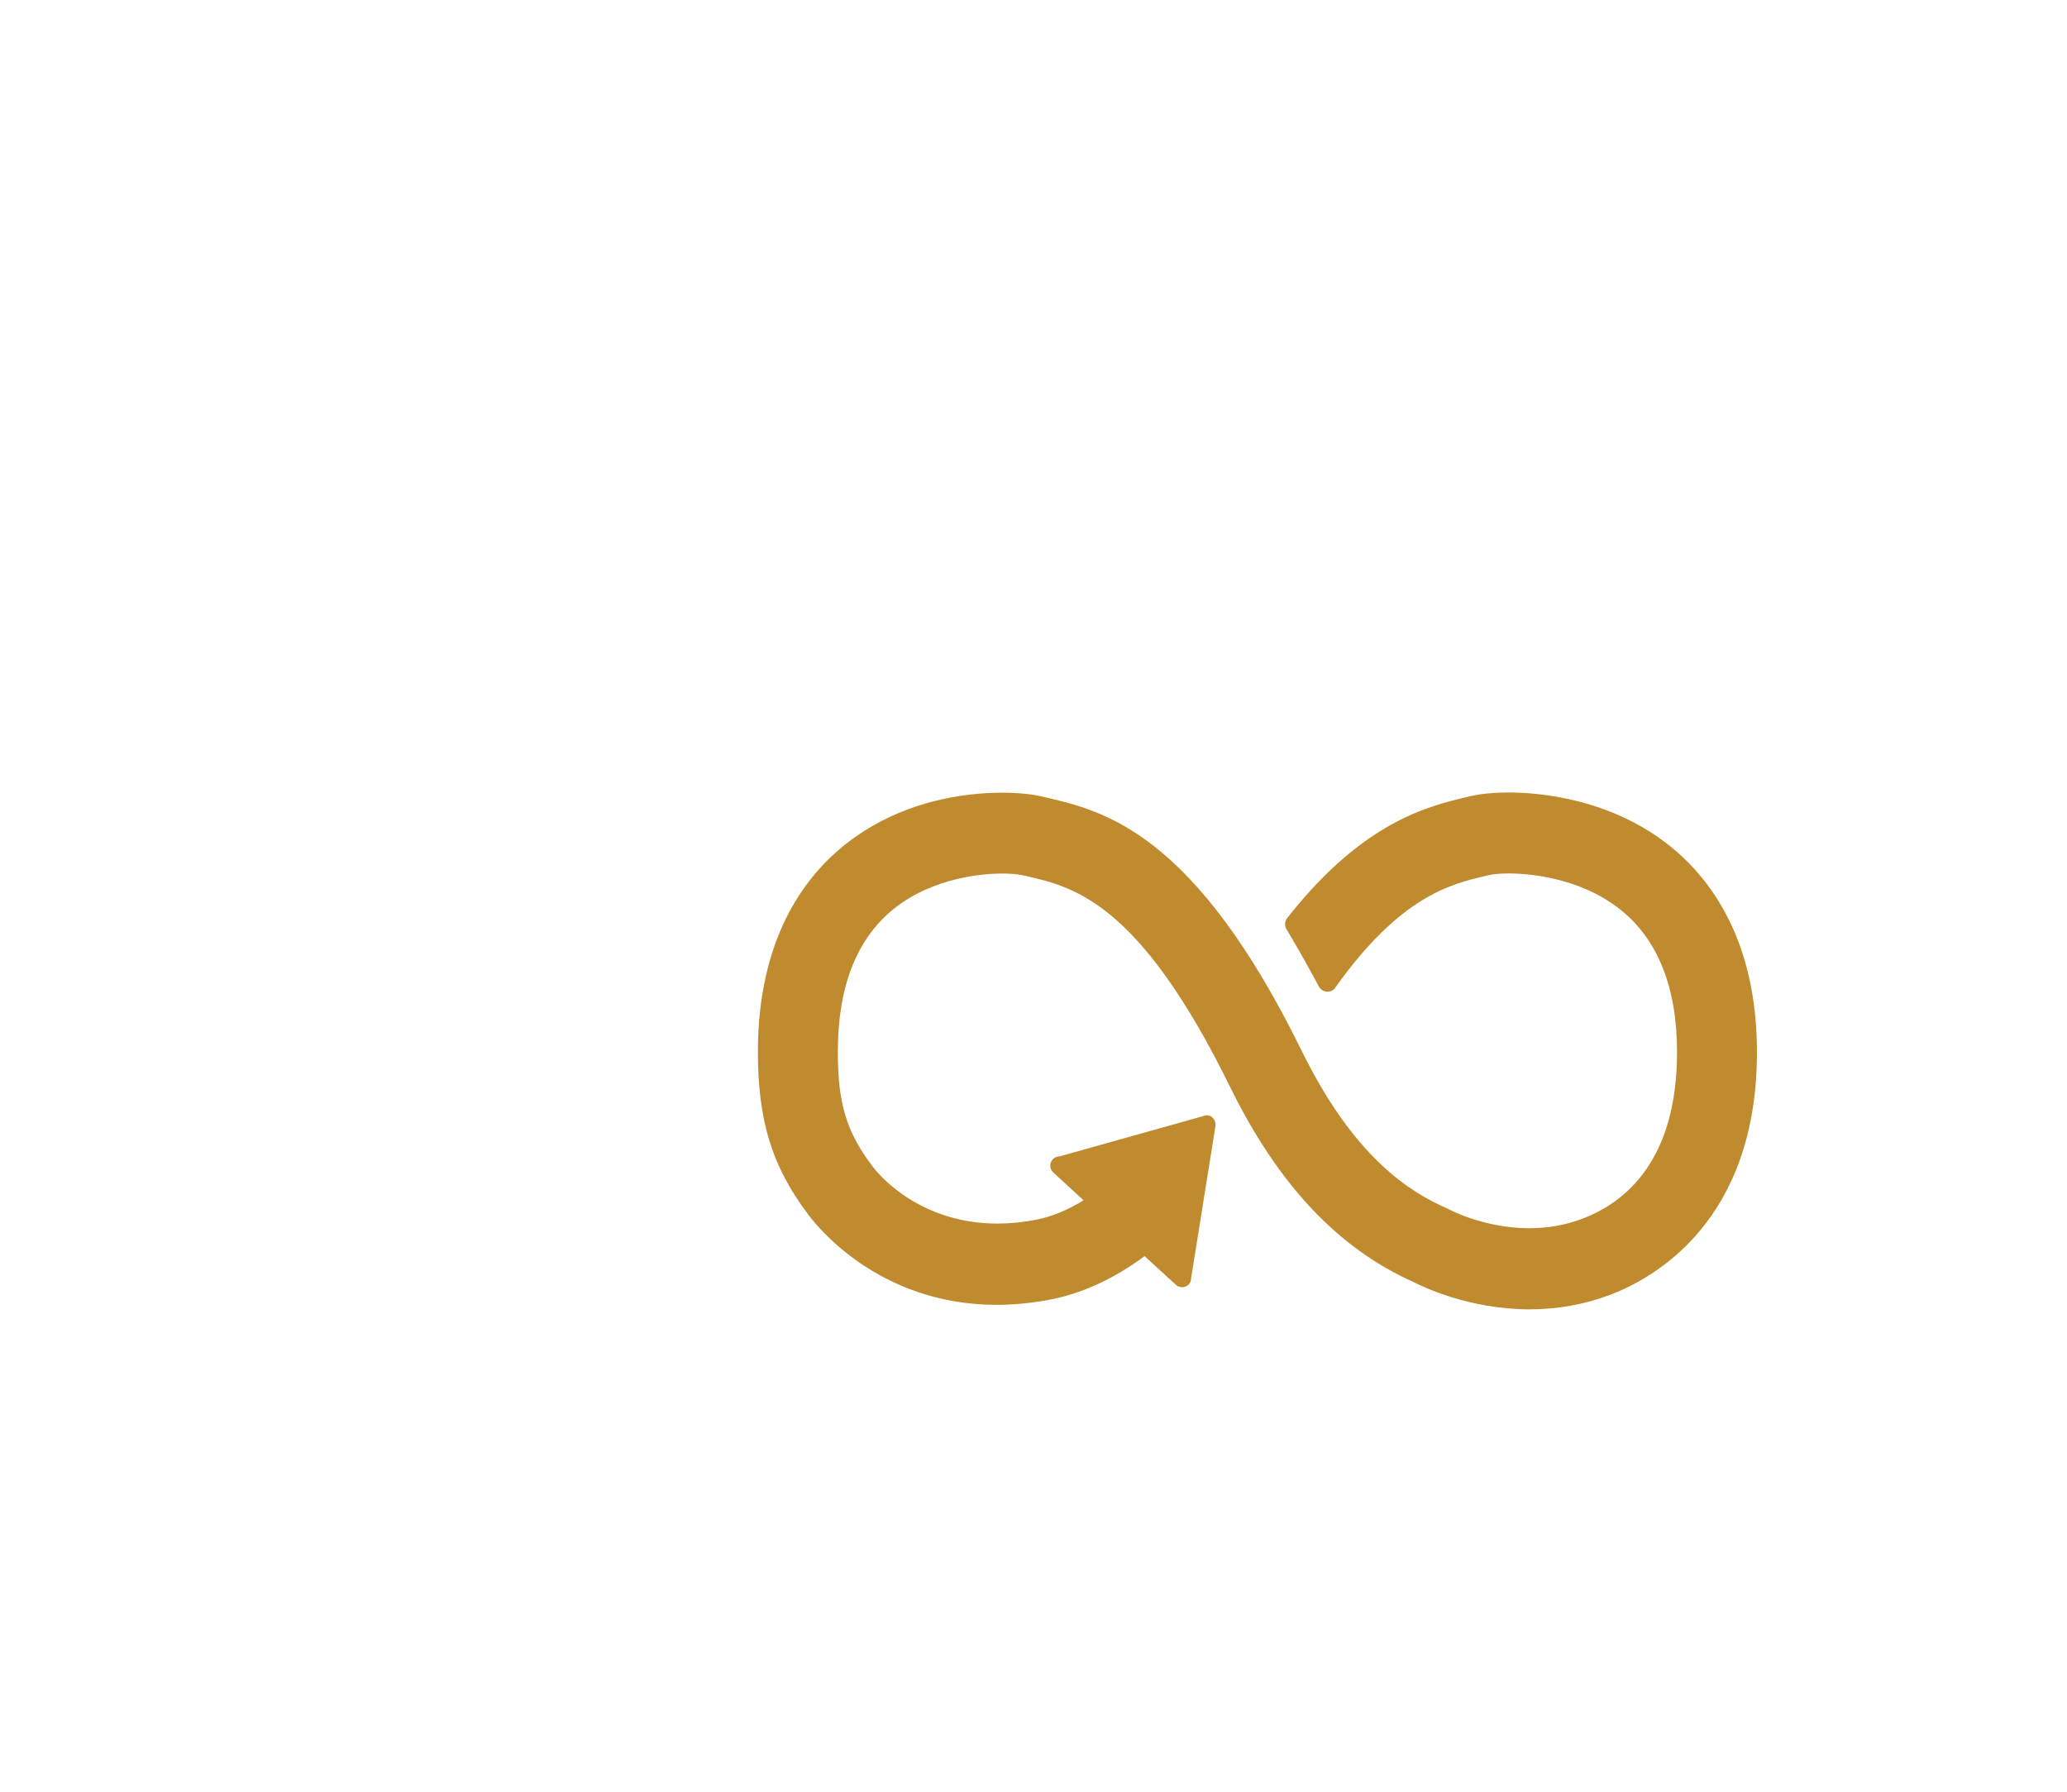
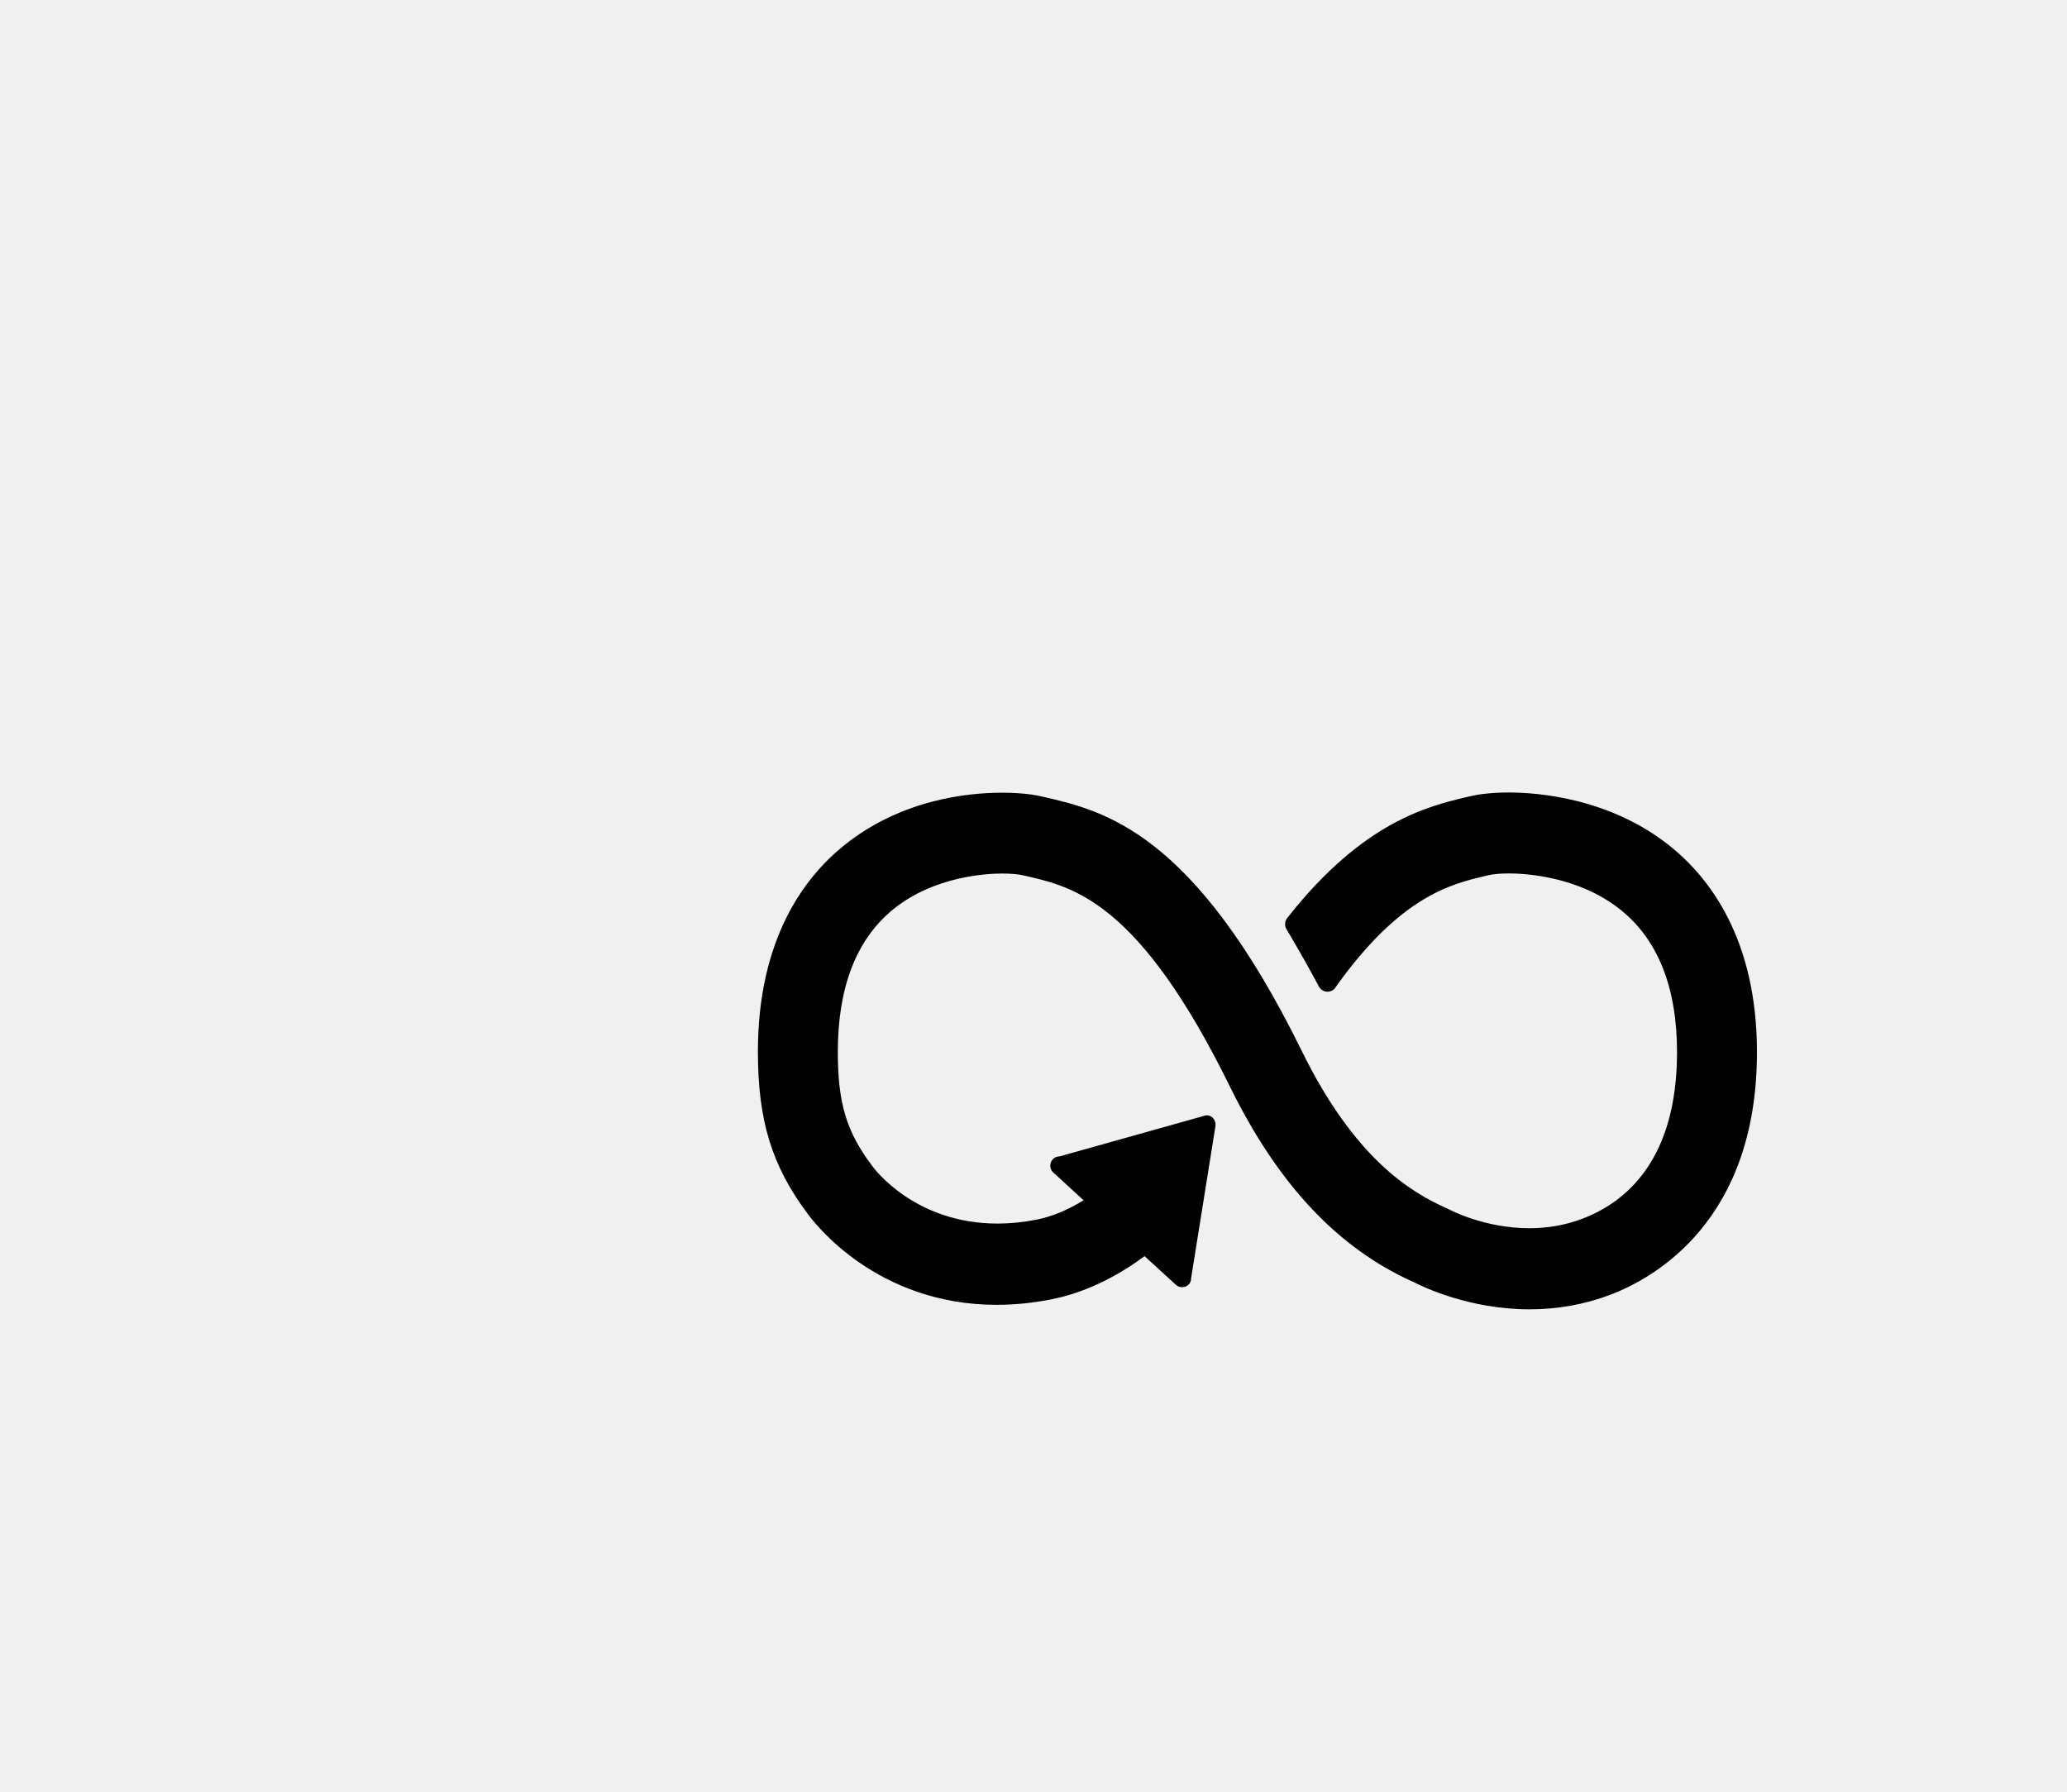
- <svg xmlns="http://www.w3.org/2000/svg" xmlns:xlink="http://www.w3.org/1999/xlink" width="60" height="52" viewBox="0 0 60 52">
+ <svg xmlns="http://www.w3.org/2000/svg" width="60" height="52" viewBox="0 0 60 52">
  <defs>
    <rect id="a" width="1280" height="664" />
  </defs>
-   <g fill="none" fill-rule="evenodd" transform="translate(-1164 -381)">
-     <g stroke-linecap="square">
-       <use fill="#FFFFFF" xlink:href="#a" />
-       <rect width="1281" height="665" x="-.5" y="-.5" stroke="#CBCCD0" />
-     </g>
+   <g fill-rule="evenodd" transform="translate(-1164 -381)">
    <g transform="translate(840 349)">
-       <rect width="385" height="85" fill="#FFFFFF" stroke="#E6E7ED" />
-       <path fill="#BF8B2E" d="M372.479,56.557 C370.725,55.152 368.622,55 367.799,55 C367.366,55 366.964,55.039 366.67,55.11 L366.554,55.137 C365.444,55.404 363.585,55.849 361.42,58.574 L361.357,58.653 C361.321,58.706 361.303,58.761 361.303,58.818 C361.303,58.868 361.315,58.916 361.34,58.963 L361.39,59.045 C361.747,59.65 362.044,60.177 362.28,60.624 C362.364,60.79 362.59,60.844 362.743,60.69 C362.758,60.67 362.773,60.648 362.783,60.632 C364.653,58.01 366.118,57.66 367.087,57.429 L367.207,57.4 C367.341,57.368 367.557,57.349 367.801,57.349 C368.252,57.349 369.819,57.425 371.041,58.403 C372.129,59.274 372.68,60.665 372.68,62.537 C372.68,65.674 371.183,66.898 369.928,67.372 C369.449,67.554 368.933,67.646 368.393,67.646 C367.101,67.646 366.105,67.121 366.092,67.114 L366.002,67.07 C364.922,66.594 363.31,65.603 361.785,62.497 C358.66,56.131 356.035,55.528 354.297,55.129 L354.206,55.108 C354.073,55.077 353.697,55.006 353.085,55.006 C352.079,55.006 350.143,55.206 348.483,56.55 C347.351,57.467 346,59.248 346,62.524 C346,64.521 346.405,65.839 347.444,67.226 C347.64,67.497 349.451,69.869 352.928,69.869 C353.443,69.869 353.977,69.816 354.515,69.711 C355.15,69.587 356.13,69.269 357.224,68.456 L358.138,69.292 C358.24,69.387 358.417,69.377 358.509,69.275 C358.554,69.226 358.577,69.162 358.575,69.098 L359.282,64.68 L359.283,64.629 C359.281,64.553 359.249,64.482 359.198,64.436 C359.151,64.392 359.091,64.368 359.015,64.368 L359.012,64.368 L354.772,65.557 L354.691,65.57 C354.638,65.581 354.591,65.61 354.556,65.65 C354.508,65.704 354.484,65.772 354.487,65.844 C354.491,65.915 354.523,65.982 354.574,66.028 L355.453,66.834 C354.991,67.121 354.529,67.311 354.08,67.399 C353.698,67.473 353.319,67.511 352.955,67.511 C350.553,67.511 349.37,65.911 349.322,65.844 L349.298,65.81 C348.567,64.837 348.32,64.007 348.32,62.524 C348.32,60.646 348.862,59.255 349.931,58.388 C351.119,57.426 352.65,57.352 353.091,57.352 C353.332,57.352 353.551,57.37 353.692,57.403 L353.786,57.424 C355.173,57.743 357.073,58.179 359.707,63.546 C361.099,66.379 362.843,68.233 365.036,69.21 C365.292,69.342 366.651,70 368.395,70 C369.21,70 369.997,69.859 370.739,69.579 C372.02,69.093 375,67.436 375,62.537 C375,59.263 373.629,57.478 372.479,56.557" />
-       <text fill="#113750" font-family="Lato-Bold, Lato" font-size="16" font-weight="bold" letter-spacing="-.3">
-         <tspan x="15" y="31">12. </tspan>
-         <tspan x="38.96" y="31" font-family="Lato-Regular, Lato" font-weight="normal">Responsible consumption and productio</tspan>
-         <tspan x="307.172" y="31" font-family="Lato-Regular, Lato" font-weight="normal">n</tspan>
-       </text>
+       <path d="M372.479,56.557 C370.725,55.152 368.622,55 367.799,55 C367.366,55 366.964,55.039 366.67,55.11 L366.554,55.137 C365.444,55.404 363.585,55.849 361.42,58.574 L361.357,58.653 C361.321,58.706 361.303,58.761 361.303,58.818 C361.303,58.868 361.315,58.916 361.34,58.963 L361.39,59.045 C361.747,59.65 362.044,60.177 362.28,60.624 C362.364,60.79 362.59,60.844 362.743,60.69 C362.758,60.67 362.773,60.648 362.783,60.632 C364.653,58.01 366.118,57.66 367.087,57.429 L367.207,57.4 C367.341,57.368 367.557,57.349 367.801,57.349 C368.252,57.349 369.819,57.425 371.041,58.403 C372.129,59.274 372.68,60.665 372.68,62.537 C372.68,65.674 371.183,66.898 369.928,67.372 C369.449,67.554 368.933,67.646 368.393,67.646 C367.101,67.646 366.105,67.121 366.092,67.114 L366.002,67.07 C364.922,66.594 363.31,65.603 361.785,62.497 C358.66,56.131 356.035,55.528 354.297,55.129 L354.206,55.108 C354.073,55.077 353.697,55.006 353.085,55.006 C352.079,55.006 350.143,55.206 348.483,56.55 C347.351,57.467 346,59.248 346,62.524 C346,64.521 346.405,65.839 347.444,67.226 C347.64,67.497 349.451,69.869 352.928,69.869 C353.443,69.869 353.977,69.816 354.515,69.711 C355.15,69.587 356.13,69.269 357.224,68.456 L358.138,69.292 C358.24,69.387 358.417,69.377 358.509,69.275 C358.554,69.226 358.577,69.162 358.575,69.098 L359.282,64.68 L359.283,64.629 C359.281,64.553 359.249,64.482 359.198,64.436 C359.151,64.392 359.091,64.368 359.015,64.368 L359.012,64.368 L354.772,65.557 L354.691,65.57 C354.638,65.581 354.591,65.61 354.556,65.65 C354.508,65.704 354.484,65.772 354.487,65.844 C354.491,65.915 354.523,65.982 354.574,66.028 L355.453,66.834 C354.991,67.121 354.529,67.311 354.08,67.399 C353.698,67.473 353.319,67.511 352.955,67.511 C350.553,67.511 349.37,65.911 349.322,65.844 L349.298,65.81 C348.567,64.837 348.32,64.007 348.32,62.524 C348.32,60.646 348.862,59.255 349.931,58.388 C351.119,57.426 352.65,57.352 353.091,57.352 C353.332,57.352 353.551,57.37 353.692,57.403 L353.786,57.424 C355.173,57.743 357.073,58.179 359.707,63.546 C361.099,66.379 362.843,68.233 365.036,69.21 C365.292,69.342 366.651,70 368.395,70 C369.21,70 369.997,69.859 370.739,69.579 C372.02,69.093 375,67.436 375,62.537 C375,59.263 373.629,57.478 372.479,56.557" />
    </g>
  </g>
</svg>
